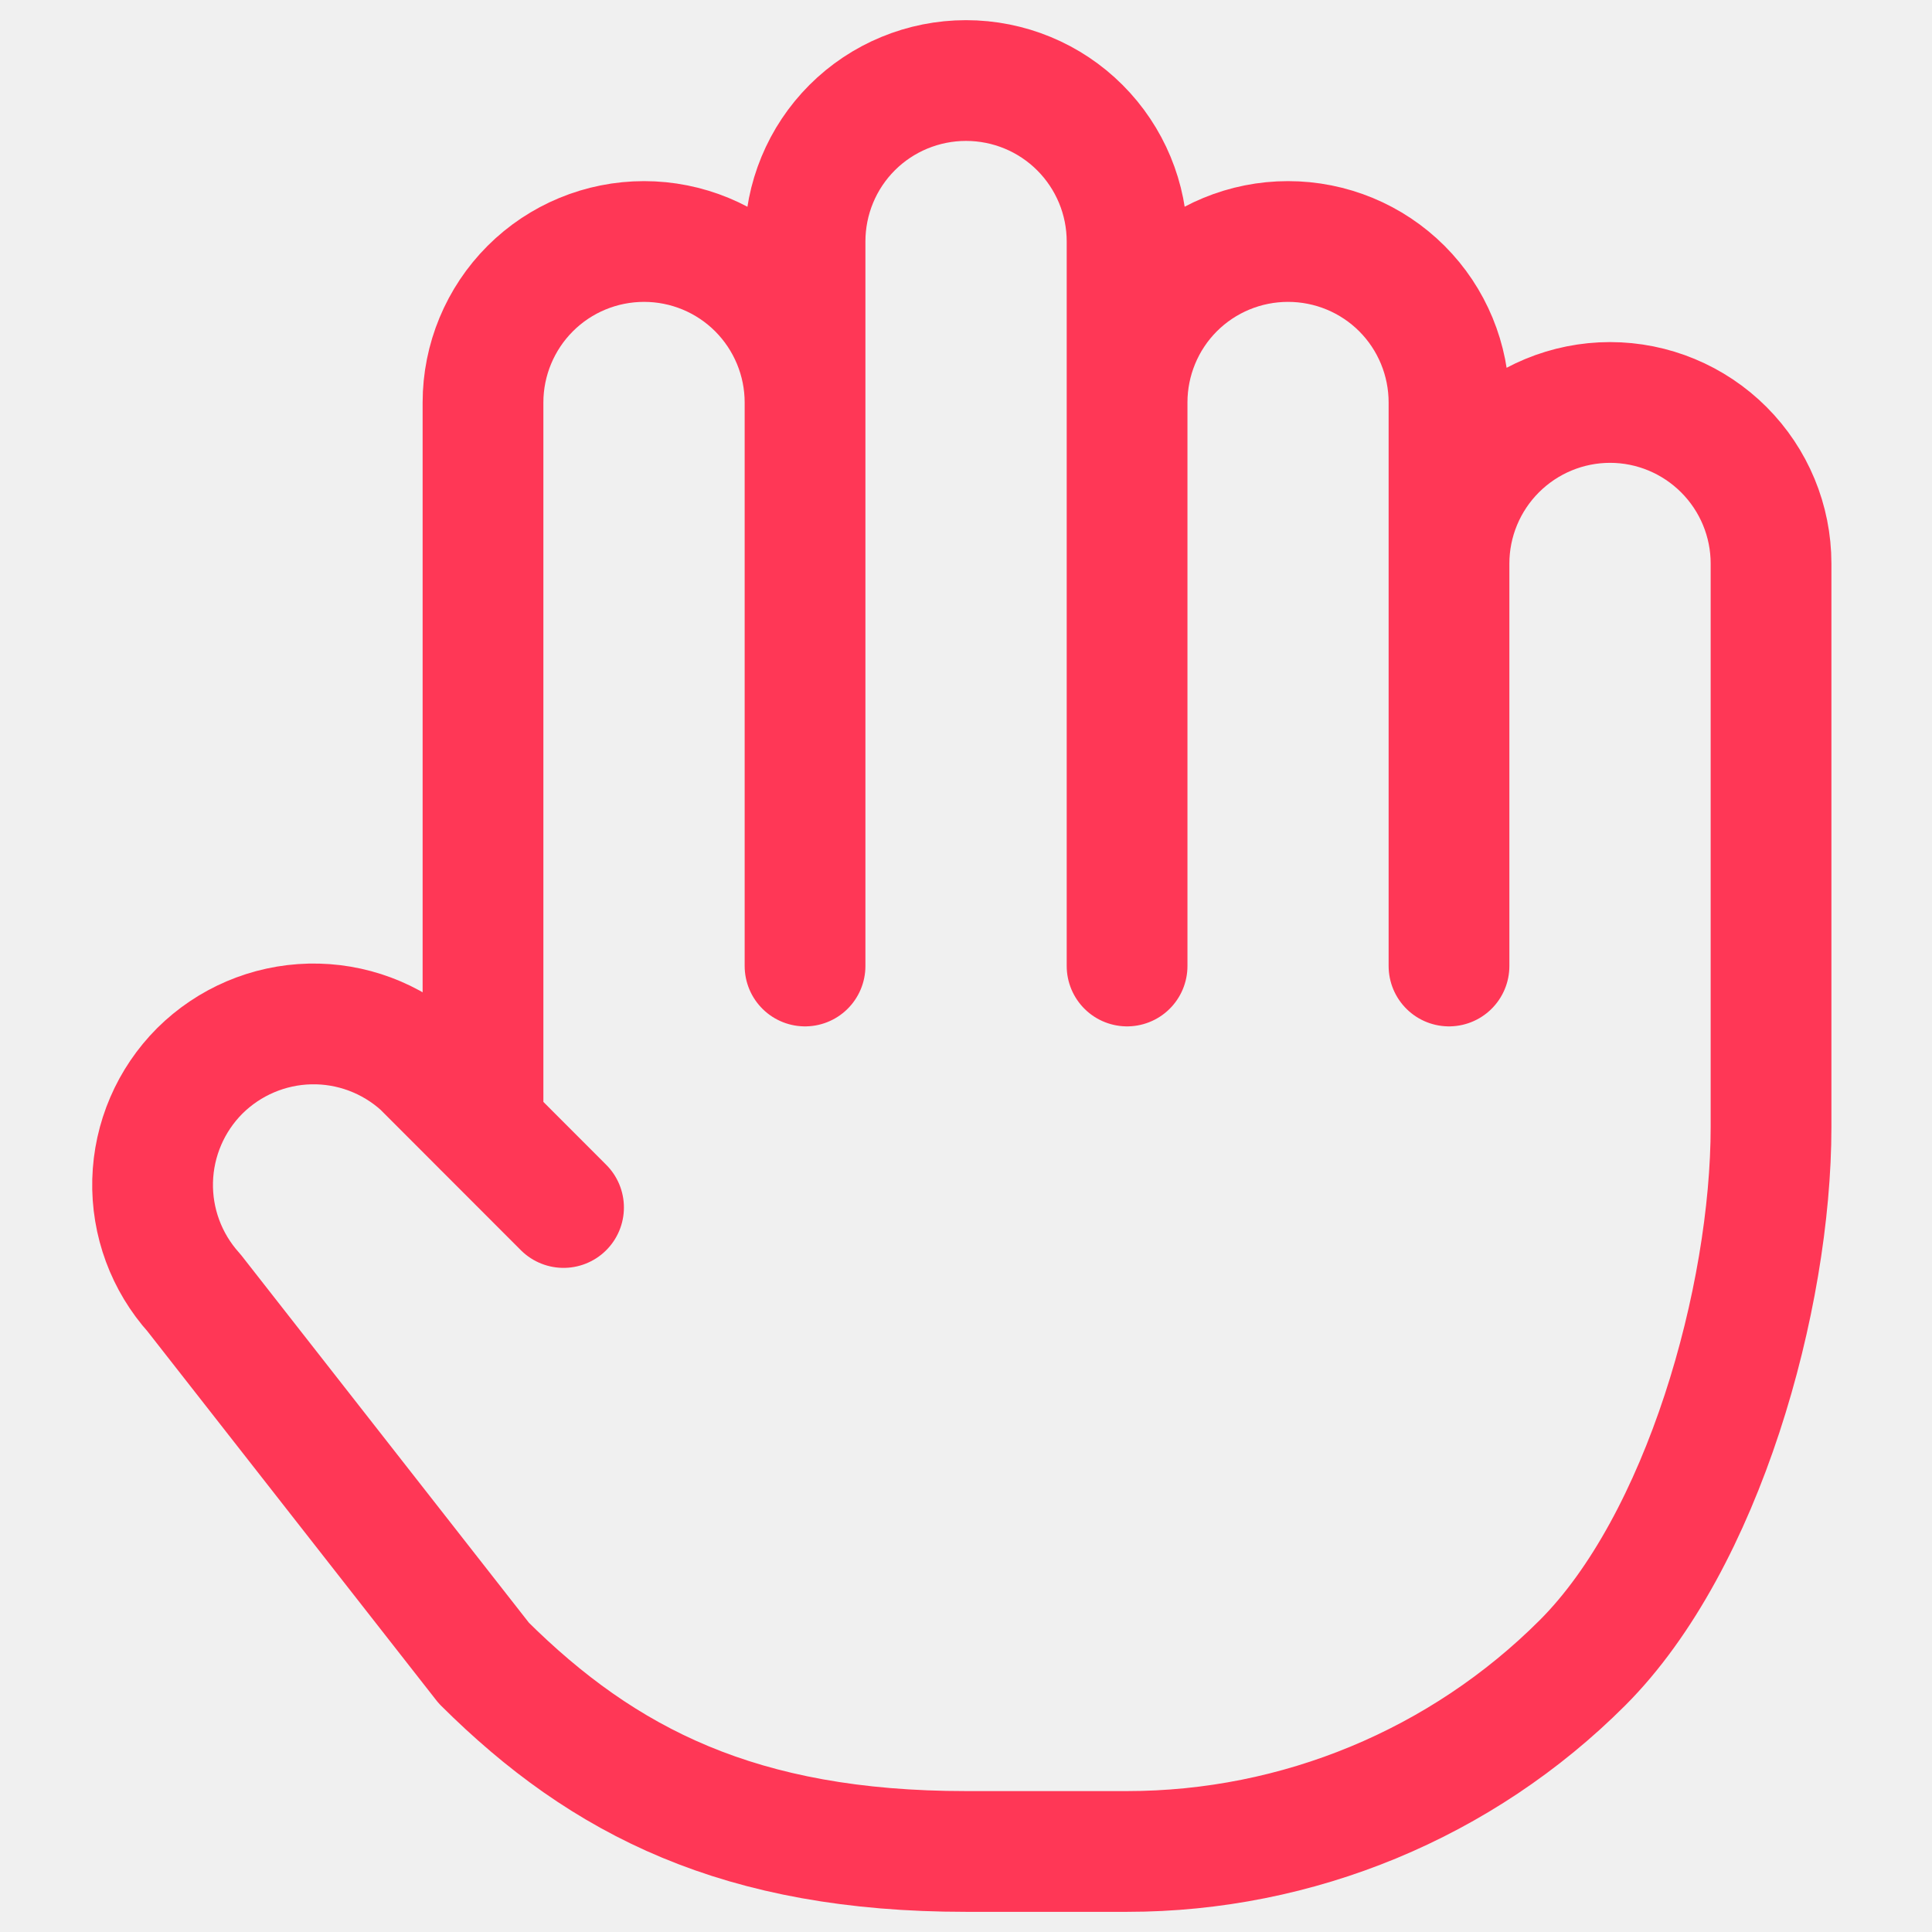
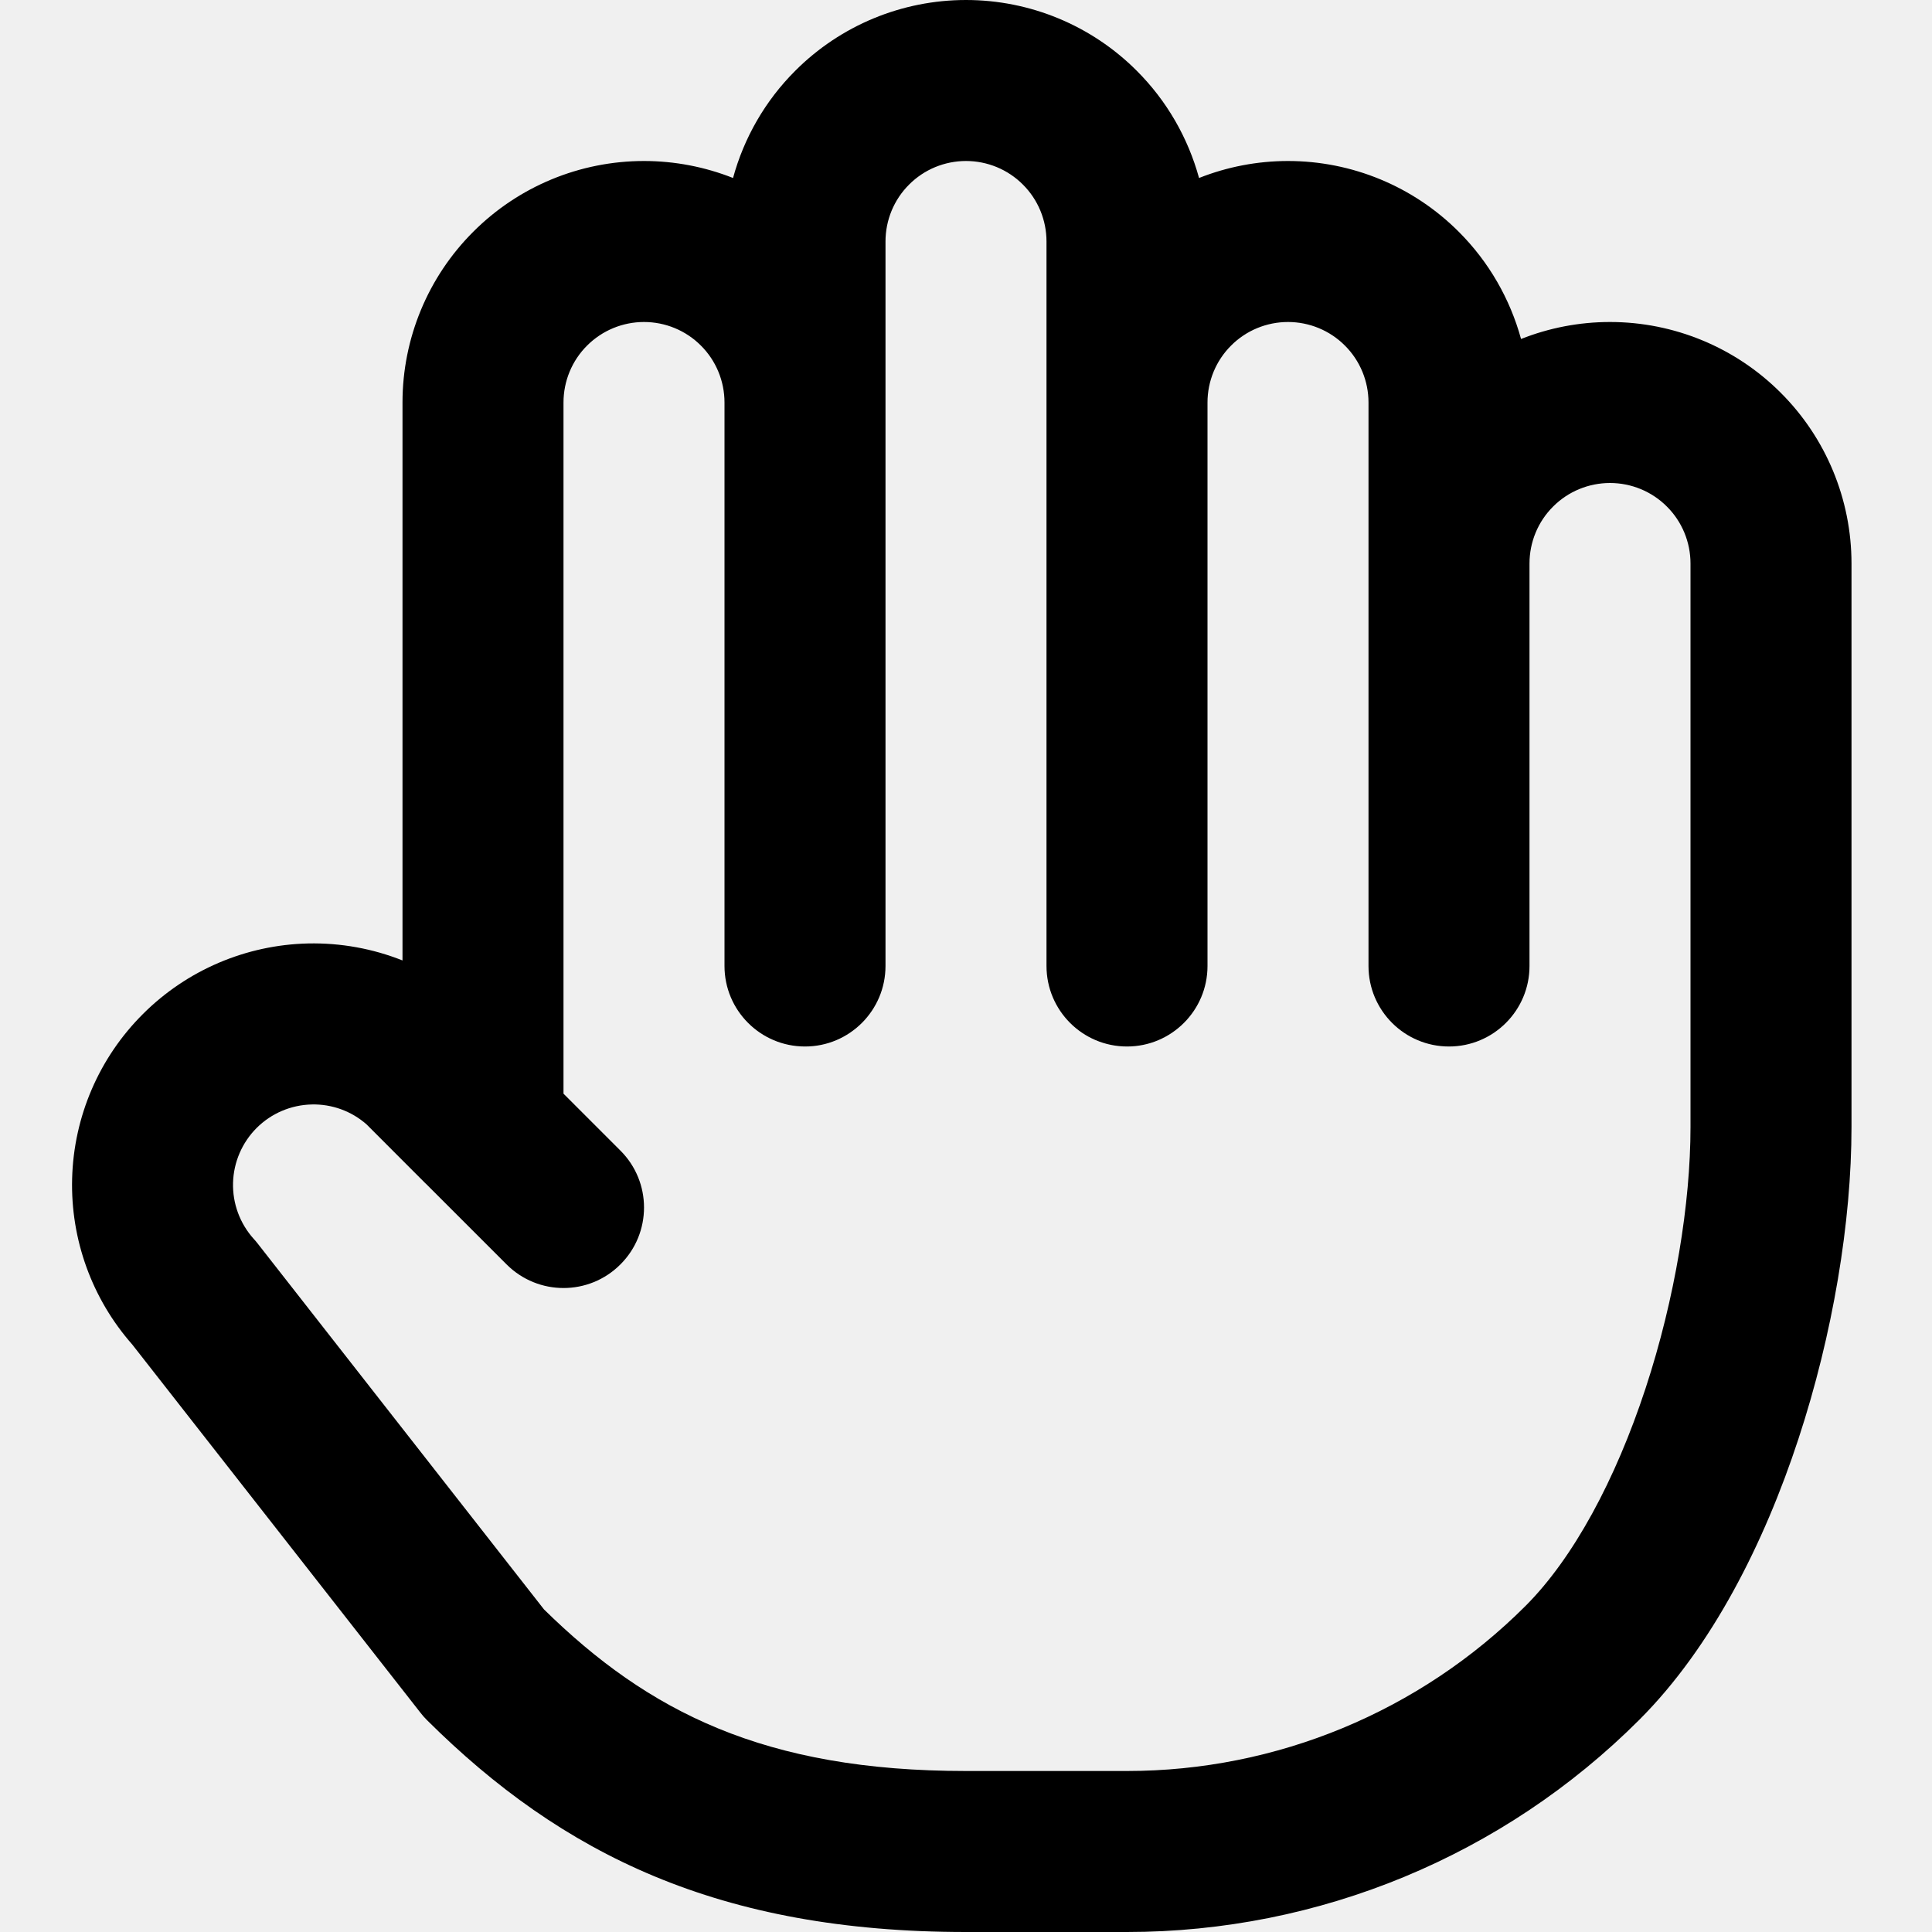
- <svg xmlns="http://www.w3.org/2000/svg" width="16" height="16" viewBox="0 0 16 16" fill="none">
-   <g clip-path="url(#clip0_549_4339)">
-     <path d="M12 8V3.333C12 2.98 11.86 2.64 11.61 2.39C11.36 2.14 11.021 2 10.667 2C10.313 2 9.974 2.14 9.724 2.39C9.474 2.64 9.334 2.98 9.334 3.333M9.334 8V2C9.334 1.646 9.193 1.307 8.943 1.057C8.693 0.807 8.354 0.667 8 0.667C7.647 0.667 7.307 0.807 7.057 1.057C6.807 1.307 6.667 1.646 6.667 2V3.333M6.667 3.333V8M6.667 3.333C6.667 2.98 6.526 2.64 6.276 2.39C6.026 2.14 5.687 2 5.334 2C4.98 2 4.641 2.14 4.391 2.39C4.141 2.64 4 2.98 4 3.333V9.333M12 4.667C12 4.313 12.141 3.974 12.391 3.724C12.641 3.474 12.98 3.333 13.334 3.333C13.687 3.333 14.026 3.474 14.276 3.724C14.526 3.974 14.667 4.313 14.667 4.667V9.333C14.667 10.748 14.105 12.771 13.105 13.771C12.105 14.771 10.748 15.333 9.334 15.333H8C6.134 15.333 5 14.76 4.007 13.773L1.607 10.707C1.378 10.453 1.255 10.12 1.264 9.778C1.273 9.436 1.413 9.11 1.655 8.868C1.898 8.627 2.224 8.488 2.566 8.48C2.908 8.472 3.24 8.596 3.494 8.826L4.667 10" stroke="#FF3756" stroke-linecap="round" stroke-linejoin="round" />
-   </g>
-   <defs>
-     <clipPath id="clip0_549_4339">
-       <rect width="16" height="16" fill="white" />
-     </clipPath>
-   </defs>
+ <svg xmlns="http://www.w3.org/2000/svg" width="16" height="16" viewBox="0 0 24 24" fill="none">
+   <path fill-rule="evenodd" clip-rule="evenodd" d="M9.879 0.879C10.441 0.316 11.204 0 12 0C12.796 0 13.559 0.316 14.121 0.879C14.494 1.251 14.758 1.712 14.895 2.211C15.243 2.073 15.618 2 16 2C16.796 2 17.559 2.316 18.121 2.879C18.494 3.251 18.758 3.712 18.895 4.211C19.243 4.073 19.618 4 20 4C20.796 4 21.559 4.316 22.121 4.879C22.684 5.441 23 6.204 23 7V14C23 15.178 22.769 16.573 22.341 17.874C21.918 19.163 21.268 20.46 20.364 21.364C18.676 23.052 16.387 24 14 24H12C8.931 24 6.979 23.032 5.305 21.369C5.276 21.34 5.248 21.309 5.223 21.276L1.642 16.701C1.143 16.134 0.876 15.398 0.896 14.641C0.916 13.871 1.231 13.138 1.777 12.595C2.322 12.051 3.056 11.738 3.826 11.72C4.231 11.711 4.63 11.784 5 11.931V5C5 4.204 5.316 3.441 5.879 2.879C6.441 2.316 7.204 2 8 2C8.382 2 8.757 2.073 9.106 2.211C9.242 1.712 9.506 1.251 9.879 0.879ZM9 5V12C9 12.552 9.448 13 10 13C10.552 13 11 12.552 11 12V3C11 2.735 11.105 2.48 11.293 2.293C11.48 2.105 11.735 2 12 2C12.265 2 12.52 2.105 12.707 2.293C12.895 2.48 13 2.735 13 3V12C13 12.552 13.448 13 14 13C14.552 13 15 12.552 15 12V5C15 4.735 15.105 4.48 15.293 4.293C15.48 4.105 15.735 4 16 4C16.265 4 16.52 4.105 16.707 4.293C16.895 4.48 17 4.735 17 5V12C17 12.552 17.448 13 18 13C18.552 13 19 12.552 19 12V7C19 6.735 19.105 6.48 19.293 6.293C19.48 6.105 19.735 6 20 6C20.265 6 20.52 6.105 20.707 6.293C20.895 6.48 21 6.735 21 7V14C21 14.944 20.81 16.127 20.441 17.249C20.068 18.383 19.546 19.354 18.95 19.95C17.637 21.262 15.857 22 14 22H12C9.497 22 8.053 21.264 6.758 19.993L3.198 15.444C3.183 15.425 3.168 15.407 3.152 15.39C2.98 15.199 2.888 14.95 2.895 14.693C2.902 14.437 3.007 14.193 3.189 14.011C3.371 13.83 3.615 13.726 3.872 13.72C4.122 13.714 4.365 13.802 4.553 13.967L5.292 14.707C5.293 14.707 5.293 14.707 5.294 14.708L6.293 15.707C6.684 16.098 7.317 16.098 7.707 15.707C8.098 15.317 8.098 14.683 7.707 14.293L7 13.586V5C7 4.735 7.105 4.48 7.293 4.293C7.481 4.105 7.735 4 8 4C8.265 4 8.52 4.105 8.707 4.293C8.895 4.48 9 4.735 9 5Z" fill="currentColor" />
</svg>
